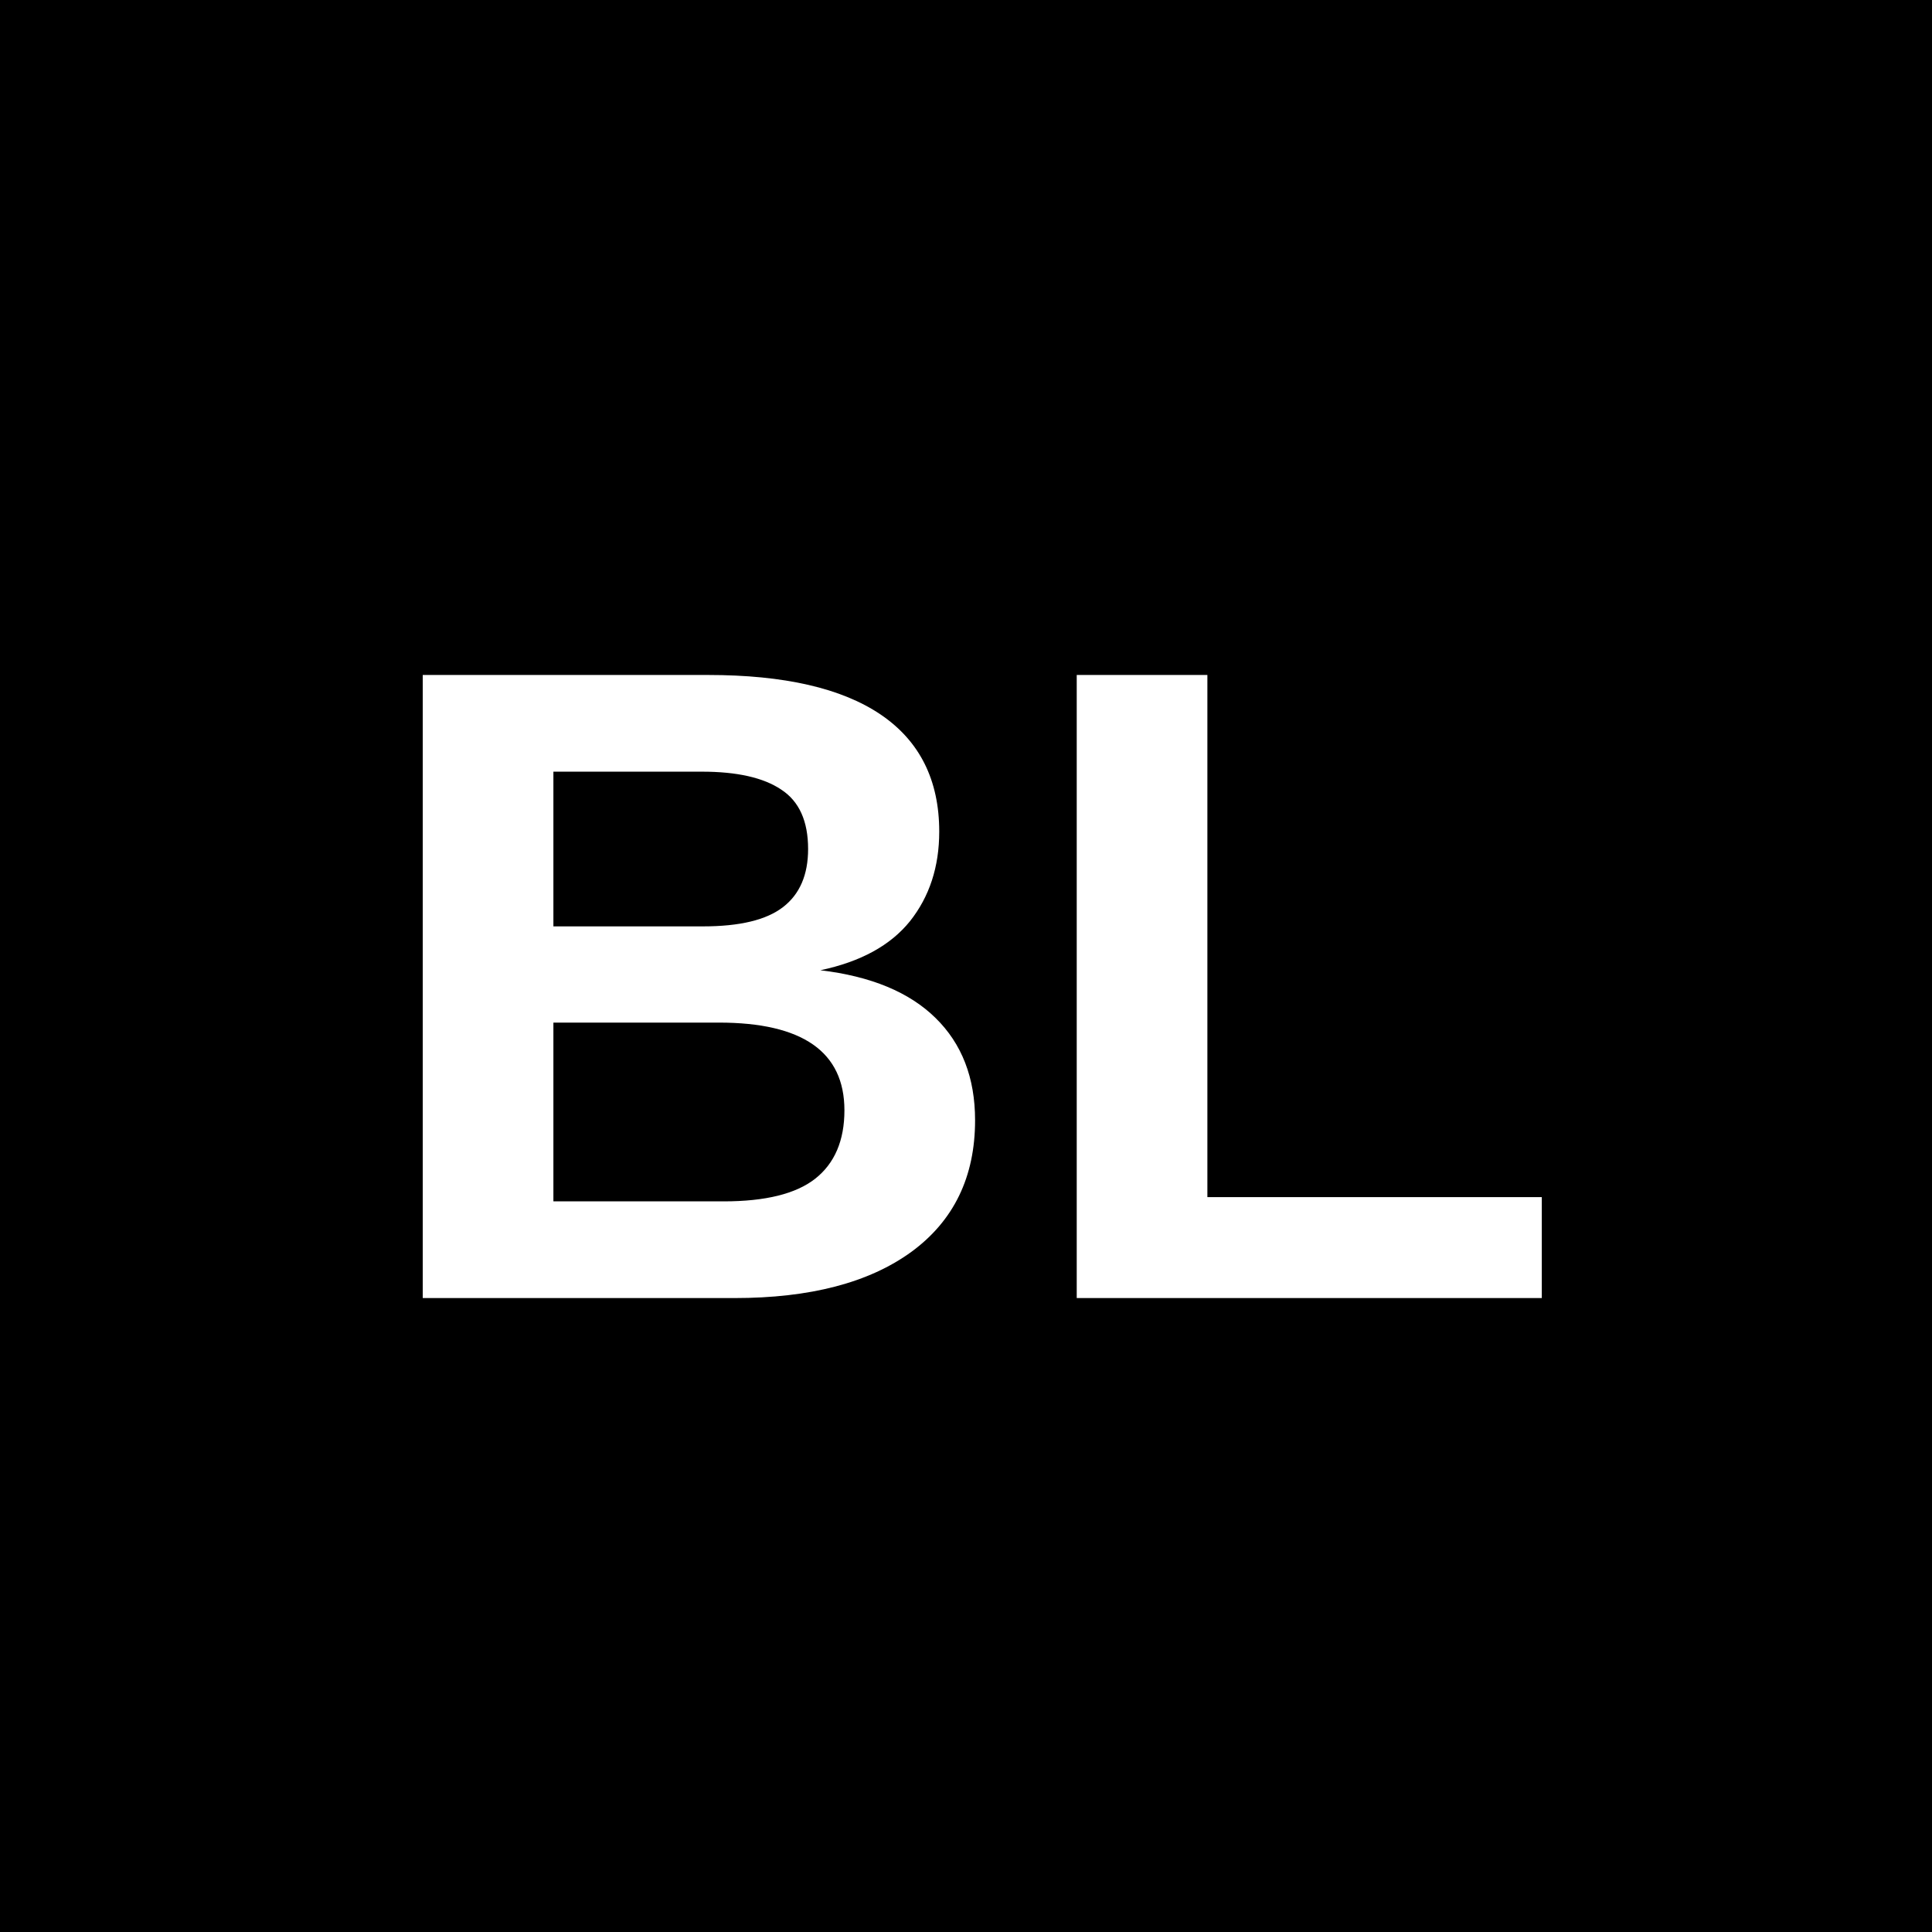
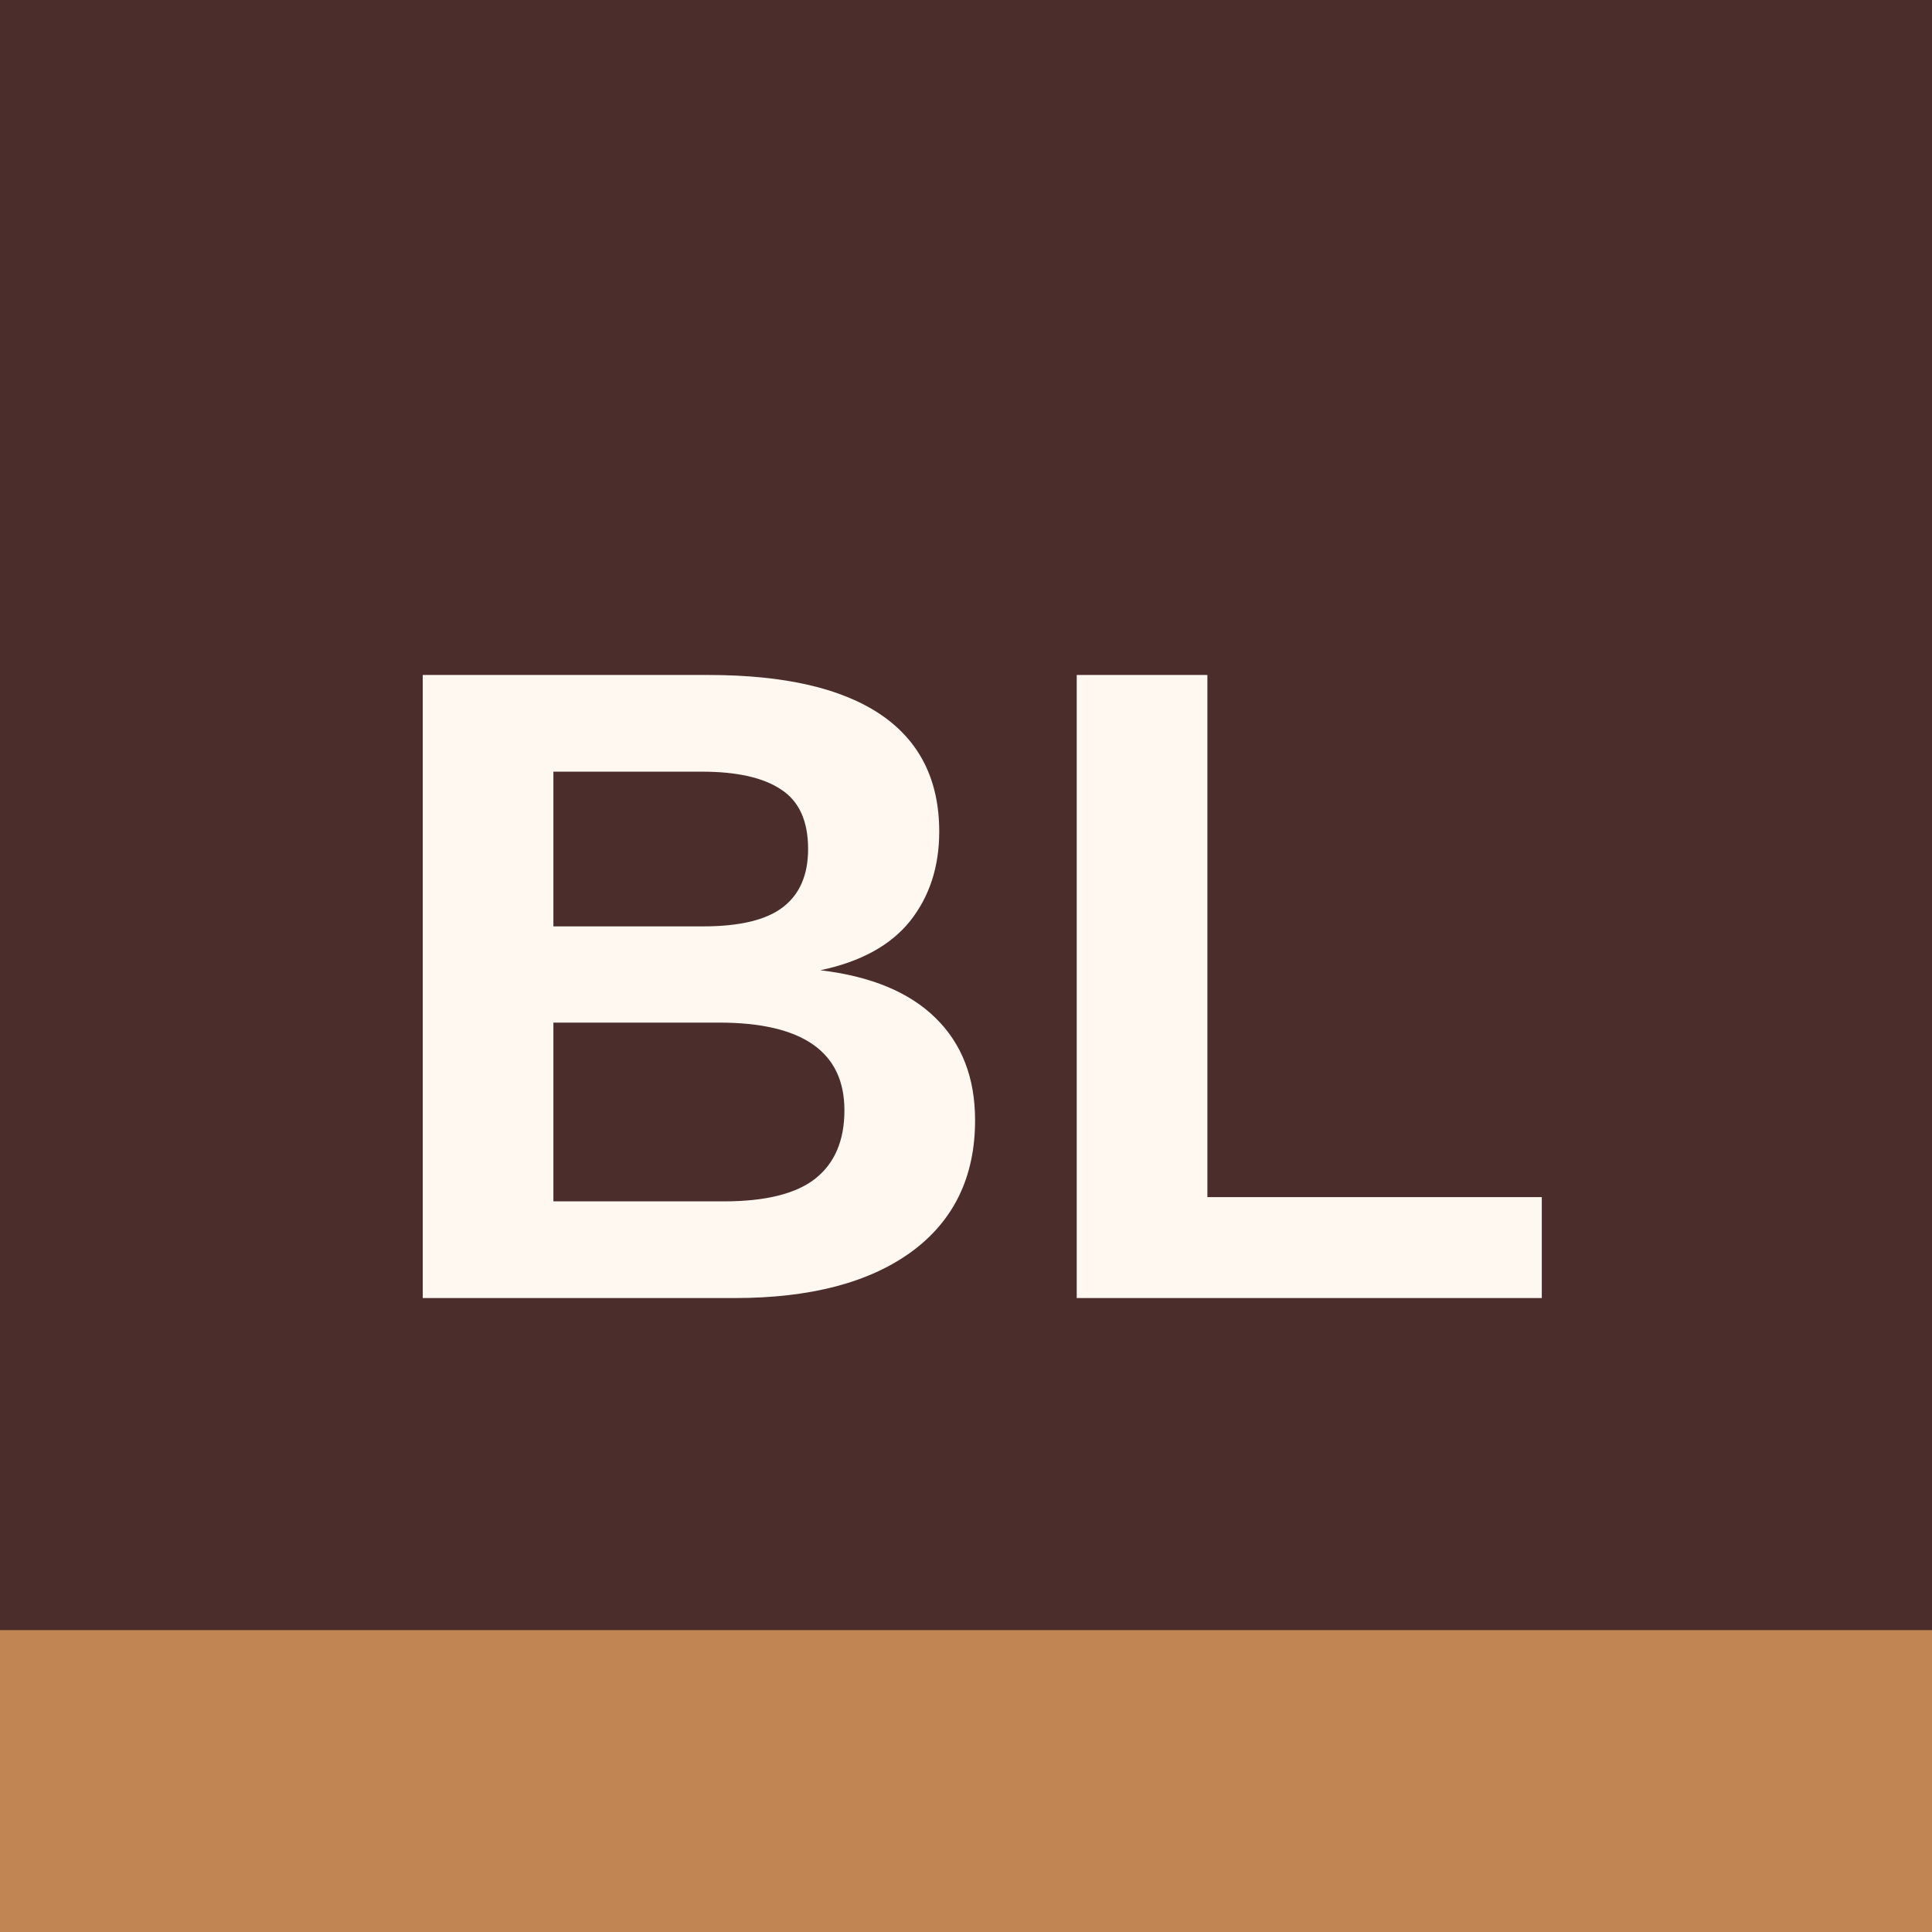
<svg xmlns="http://www.w3.org/2000/svg" viewBox="0 0 64 64">
-   <rect width="64" height="64" fill="#000" />
-   <text x="32" y="43" font-family="Arial,sans-serif" font-weight="900" font-size="30" text-anchor="middle" fill="#fff">BL</text>
+   <rect width="64" height="64" fill="#4B2E2B" />
+   <rect y="54" width="64" height="10" fill="#C08552" />
+   <text x="32" y="43" font-family="Arial,sans-serif" font-weight="900" font-size="30" text-anchor="middle" fill="#FFF8F0">BL</text>
</svg>
